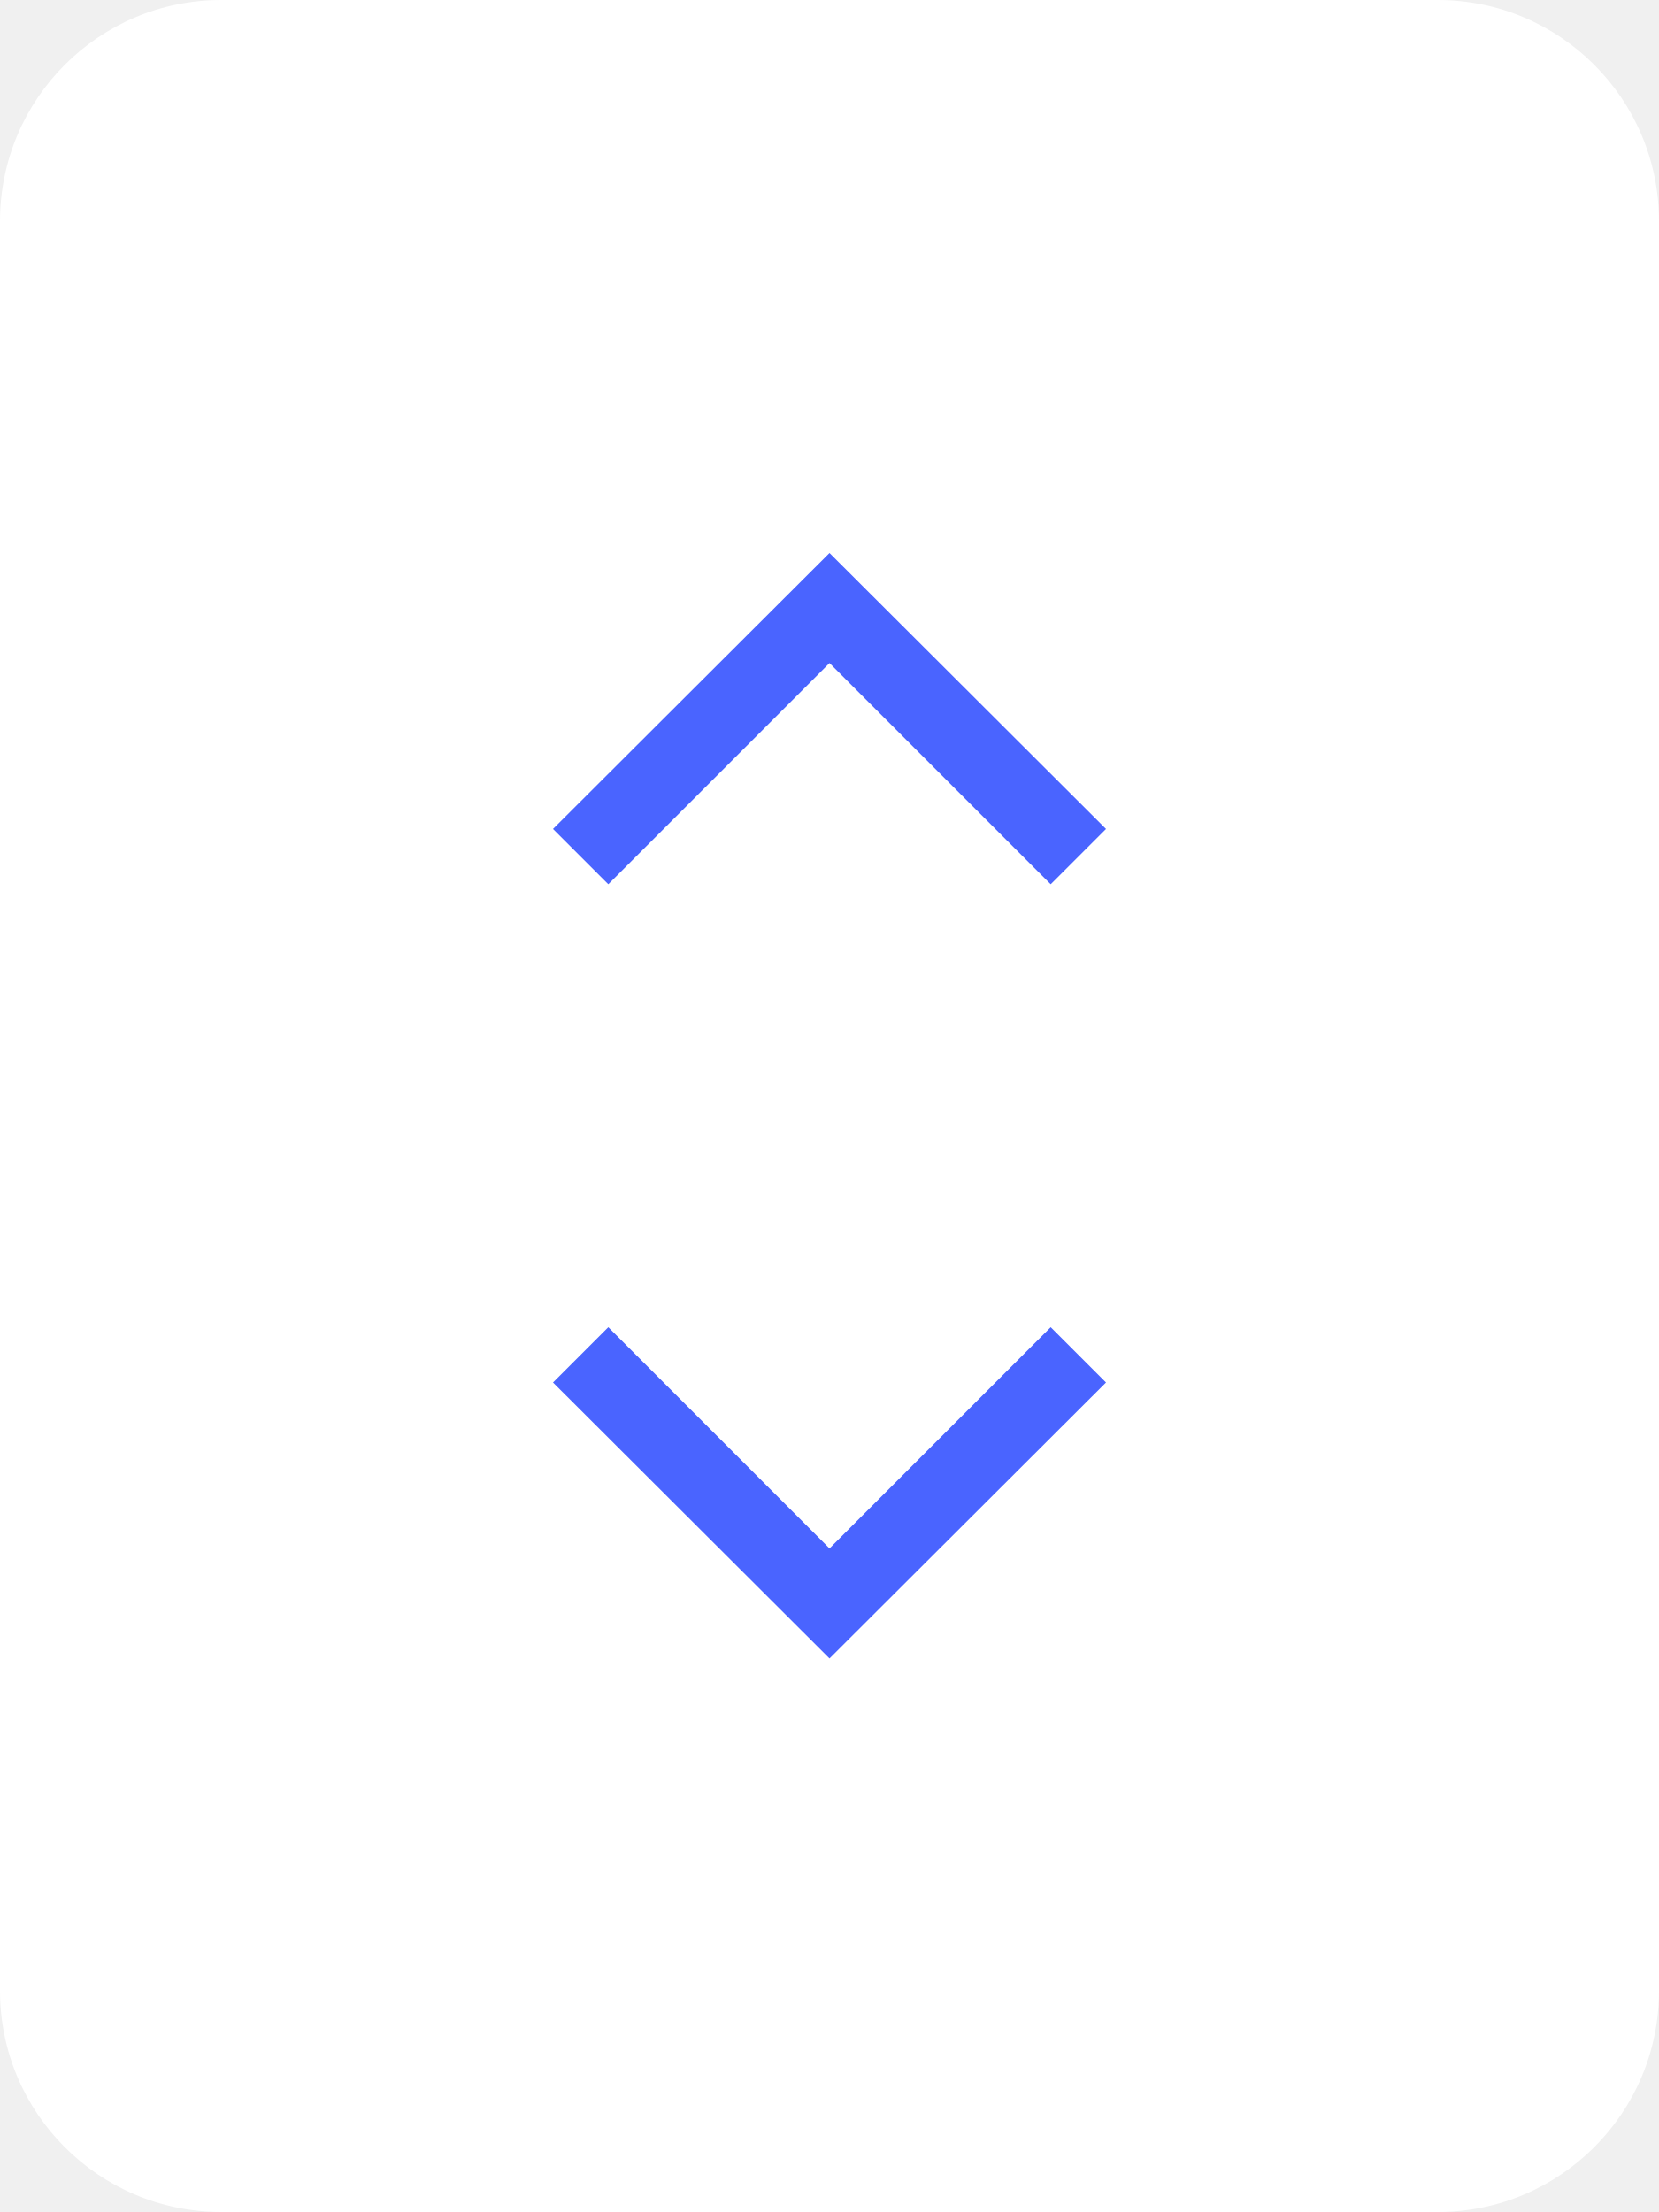
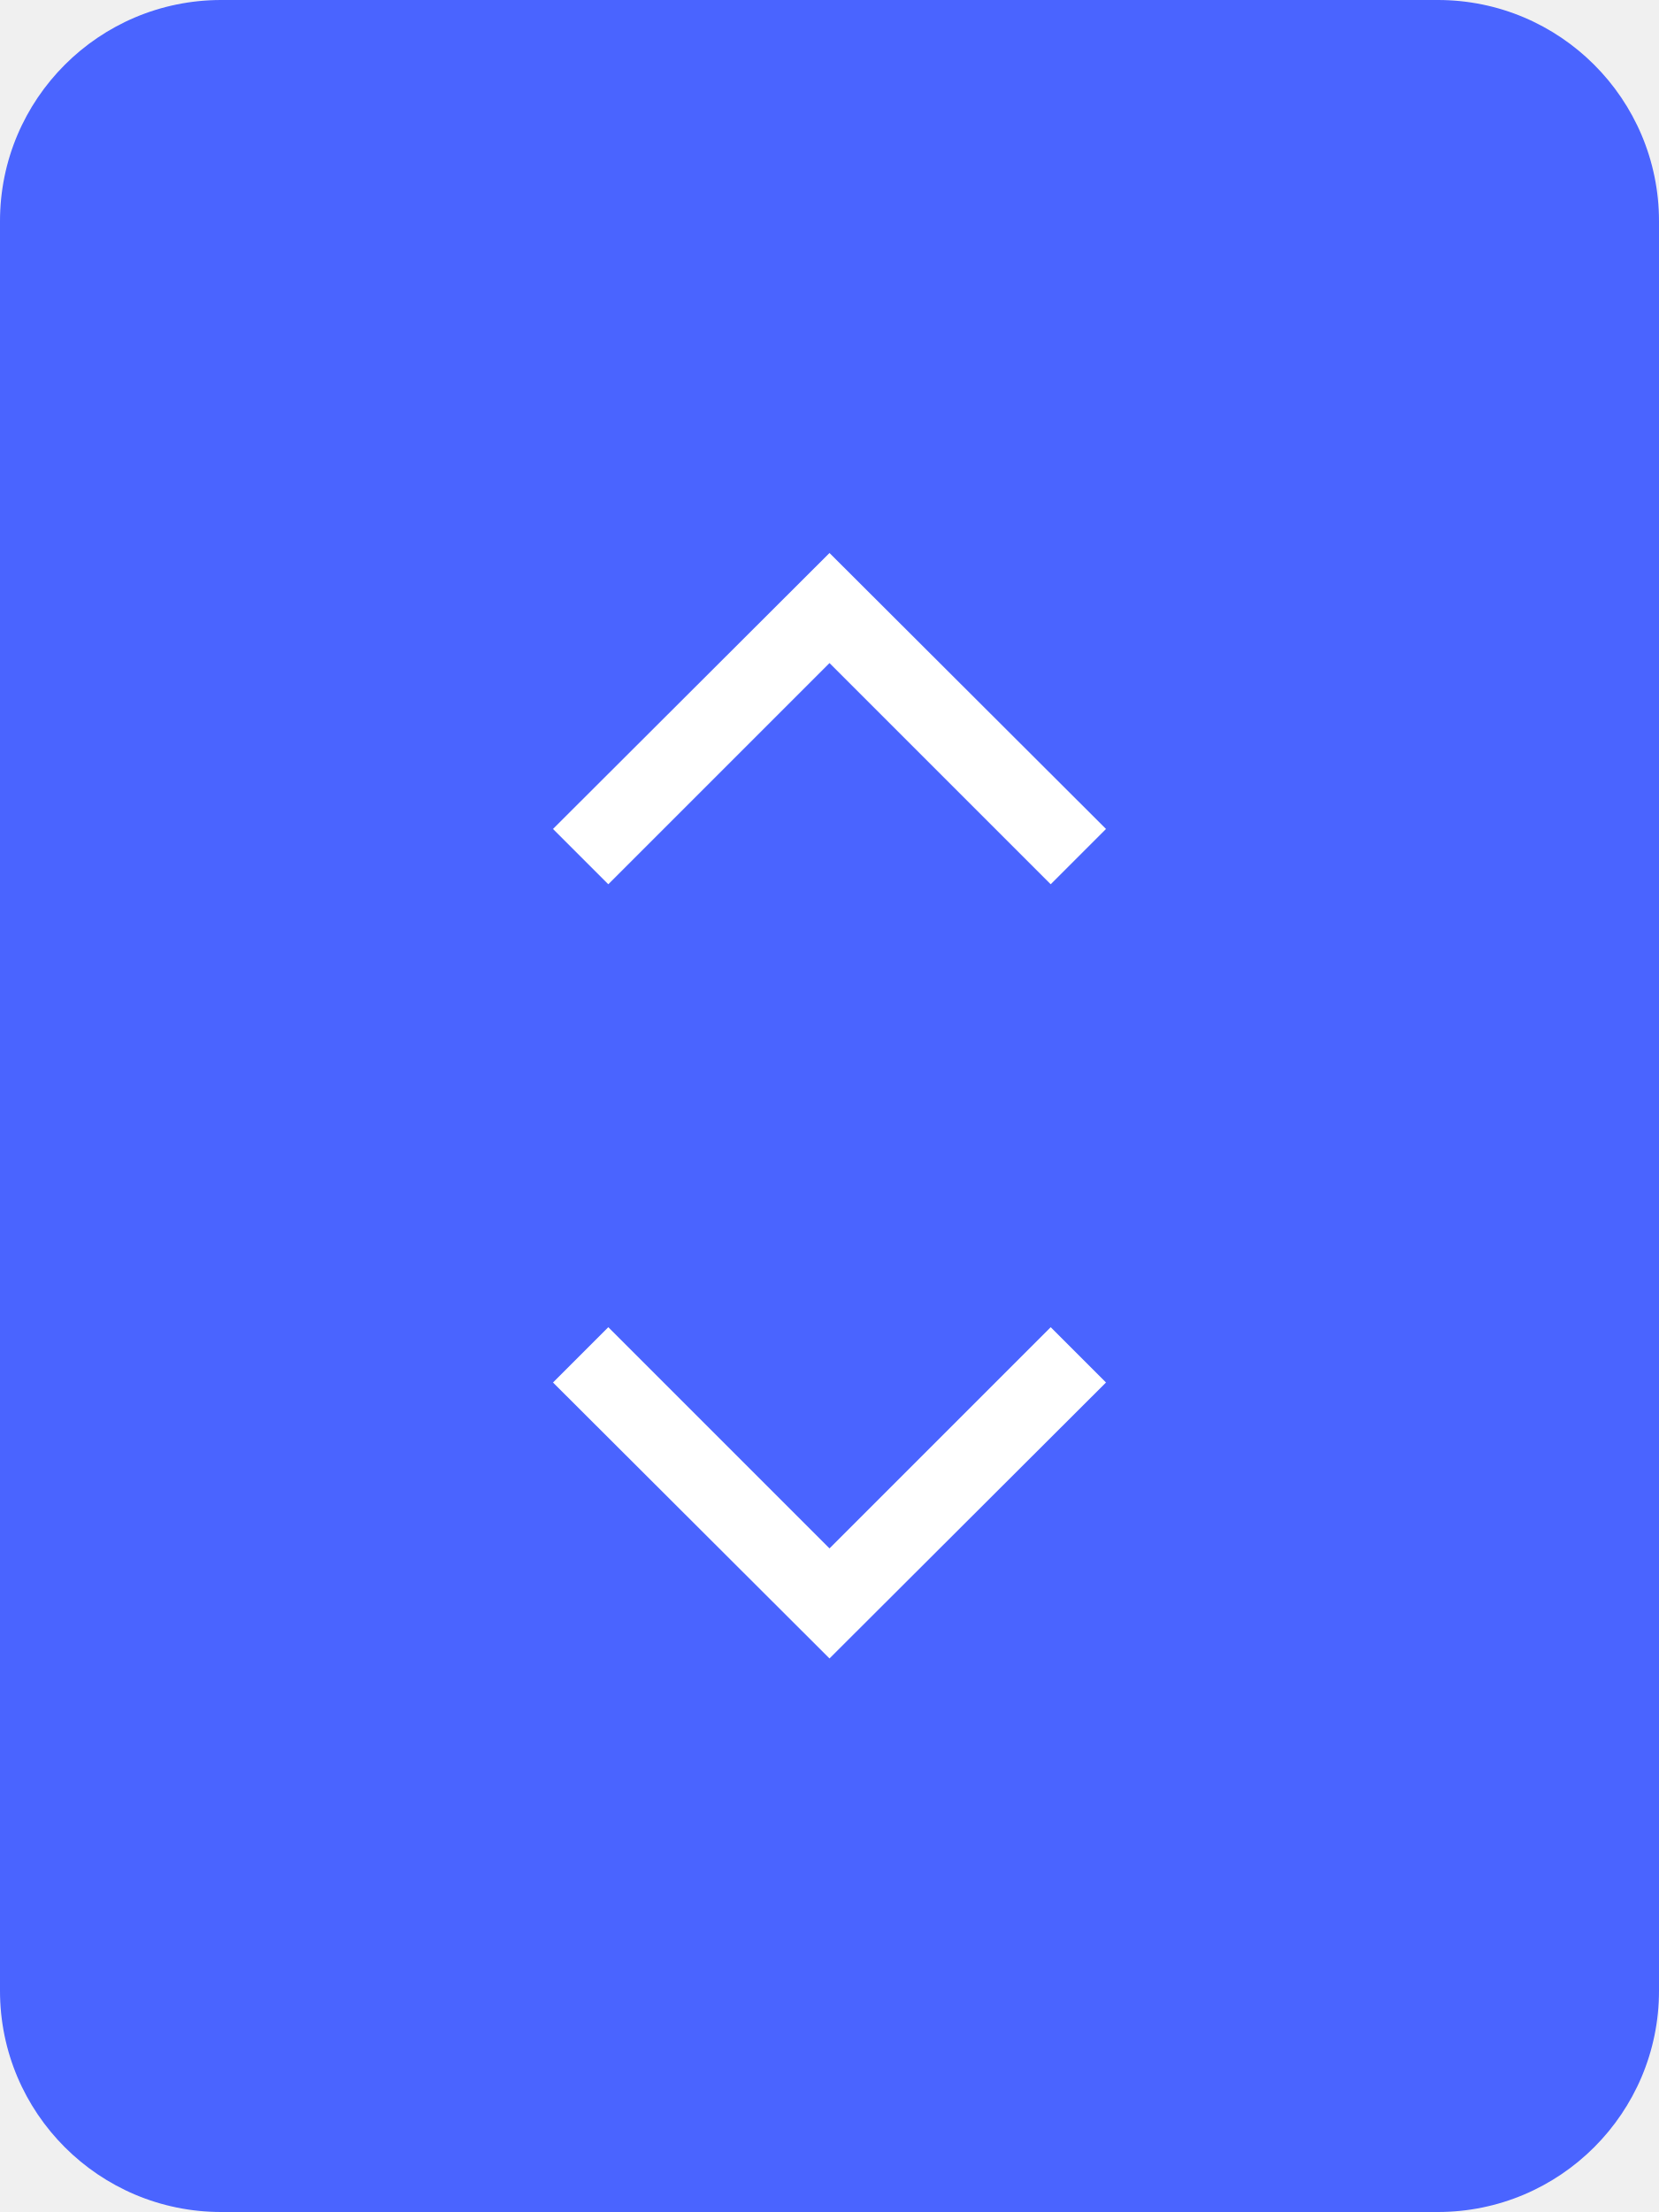
<svg xmlns="http://www.w3.org/2000/svg" height="40" viewBox="0 0 30 40" width="30">
-   <g fill="none" fill-rule="evenodd" transform="">
-     <rect fill="#fff" height="40" rx="4" width="30" />
-     <path d="m20 25-5 4.99-5-4.99 1-1 4 4 4-4z" fill="#4a64ff" />
-     <path d="m10 14.99 5-4.99 5 4.99-1 1-4-4-4 4z" fill="#4a64ff" />
+   <g fill="none" fill-rule="evenodd" transform="rotate(90) translate(0 -30)">
+     <rect fill="#4a64ff" height="30" rx="4" width="40" />
+     <path d="m14.99 20-4.99-5 4.99-5 1 1-4 4 4 4z" fill="#fff" />
+     <path d="m25 10 4.99 5-4.99 5-1-1 4-4-4-4z" fill="#fff" />
  </g>
</svg>
